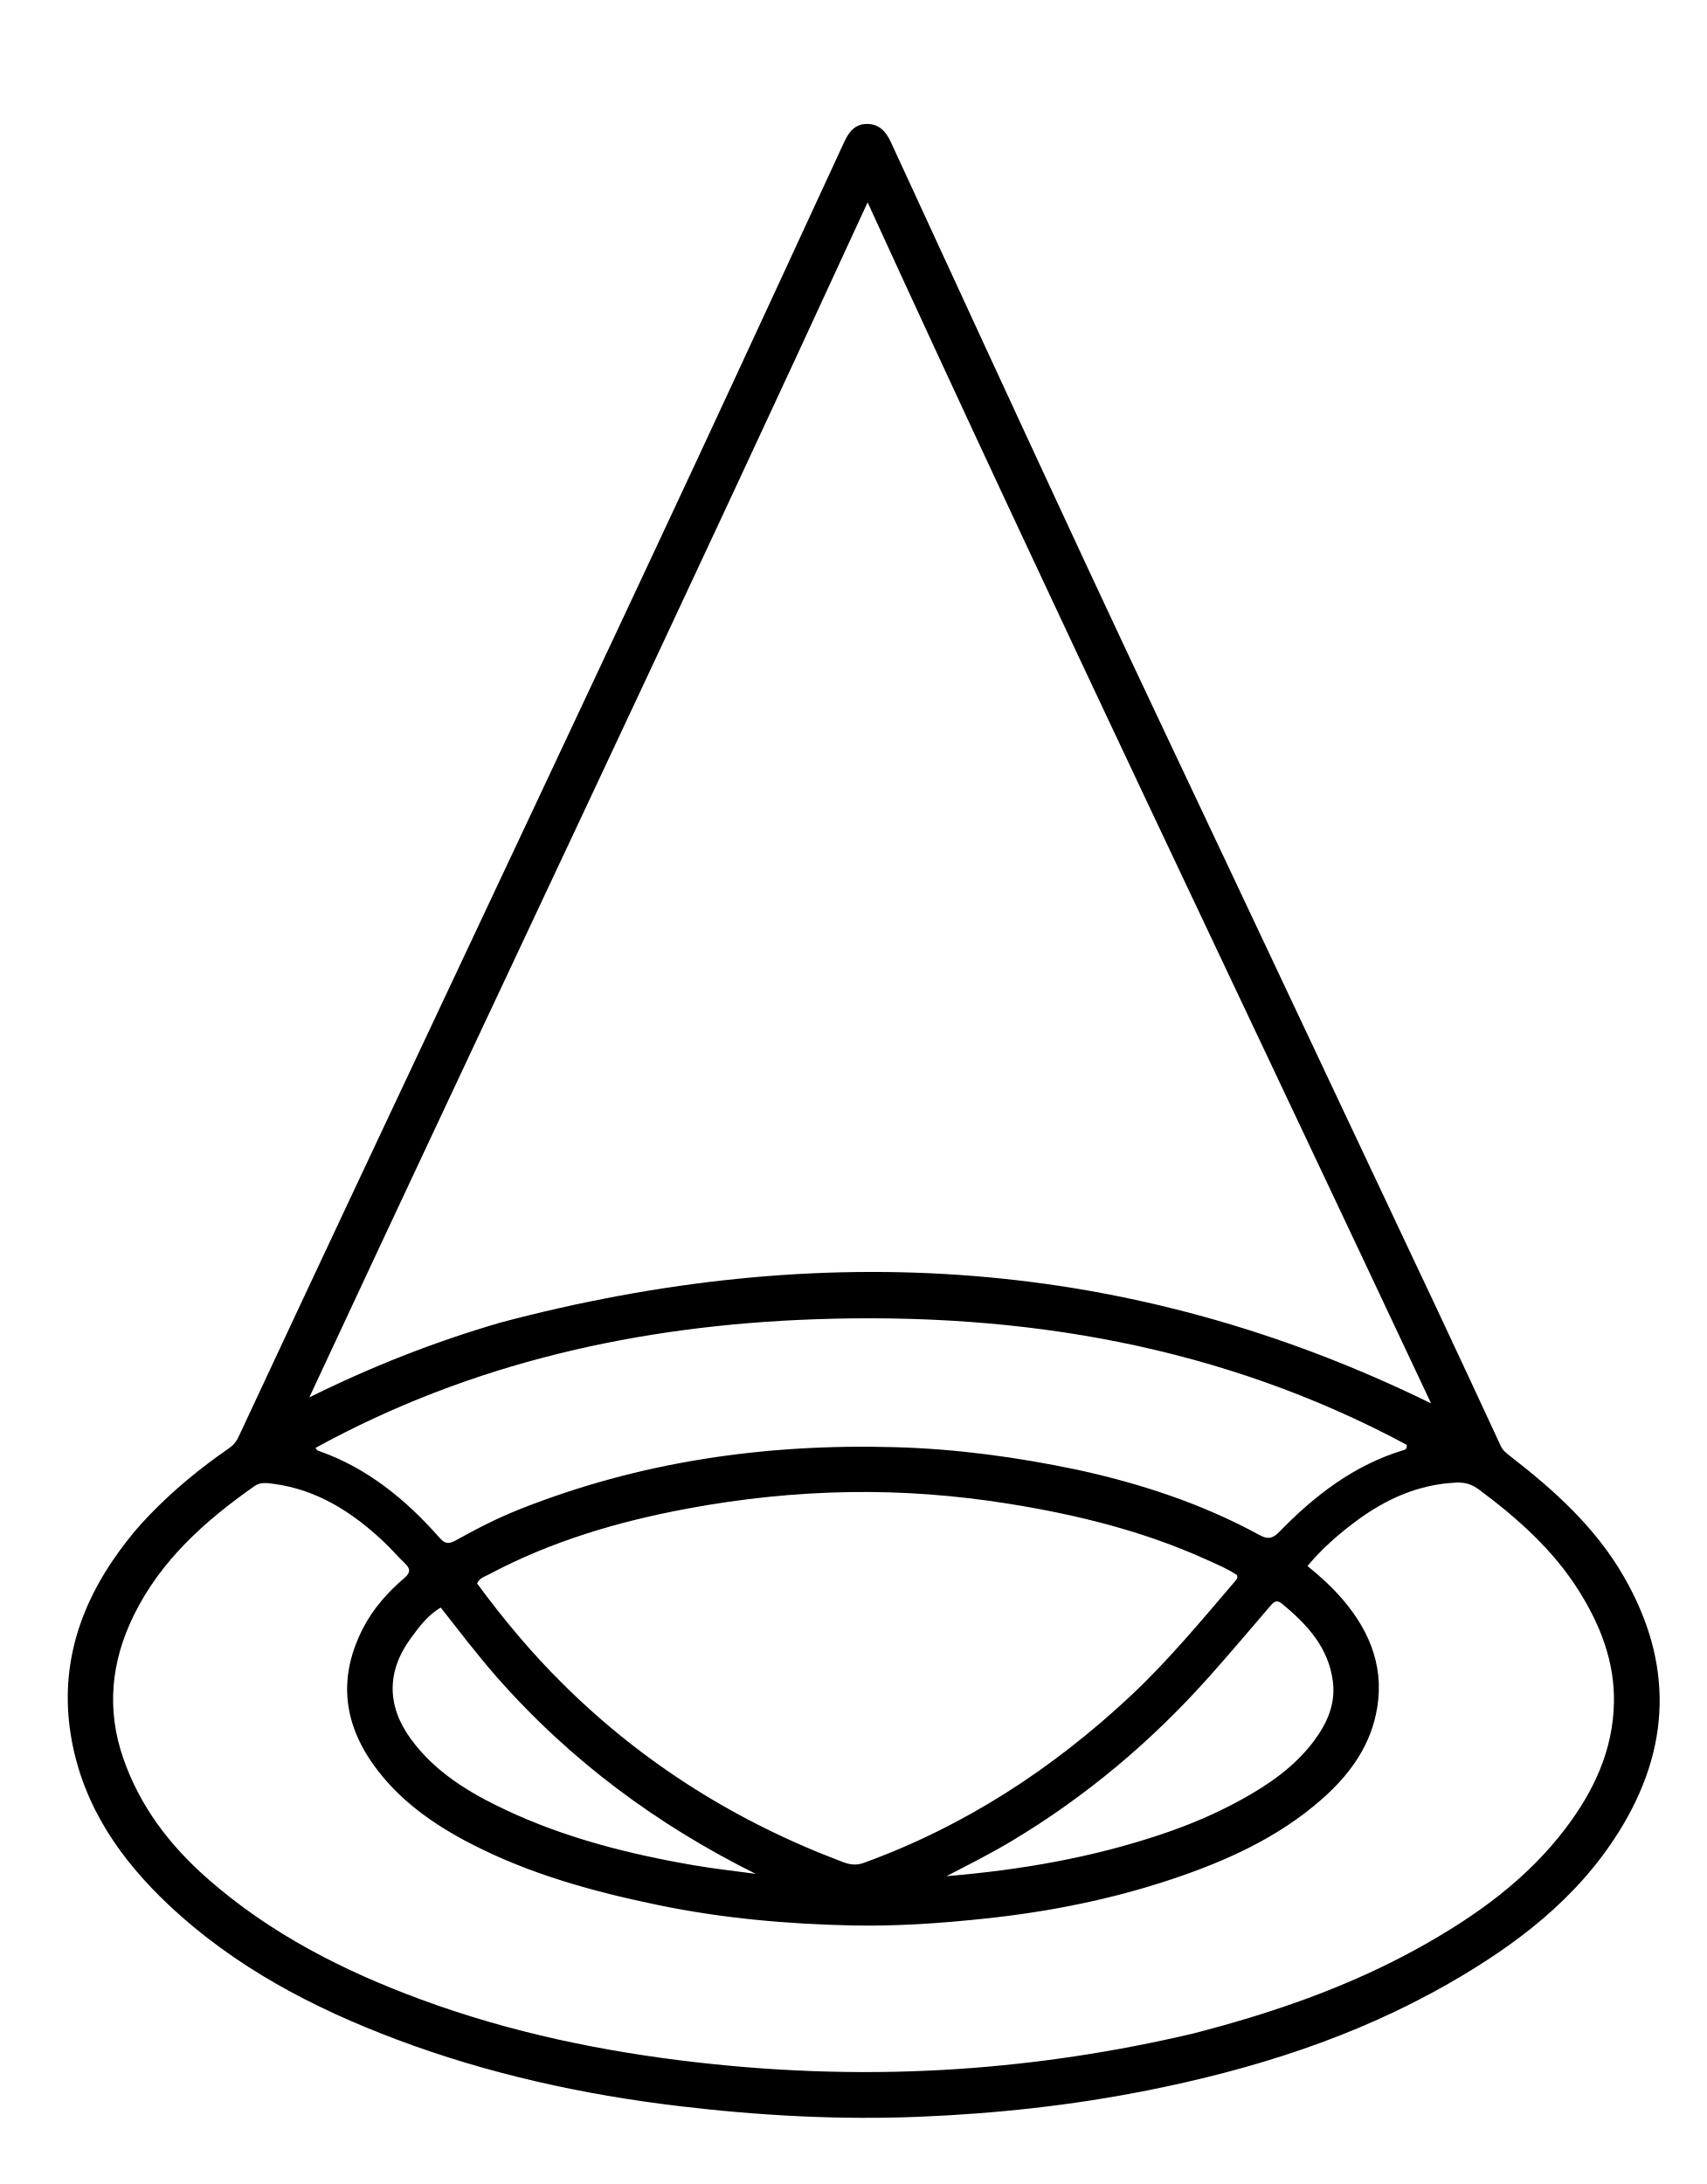
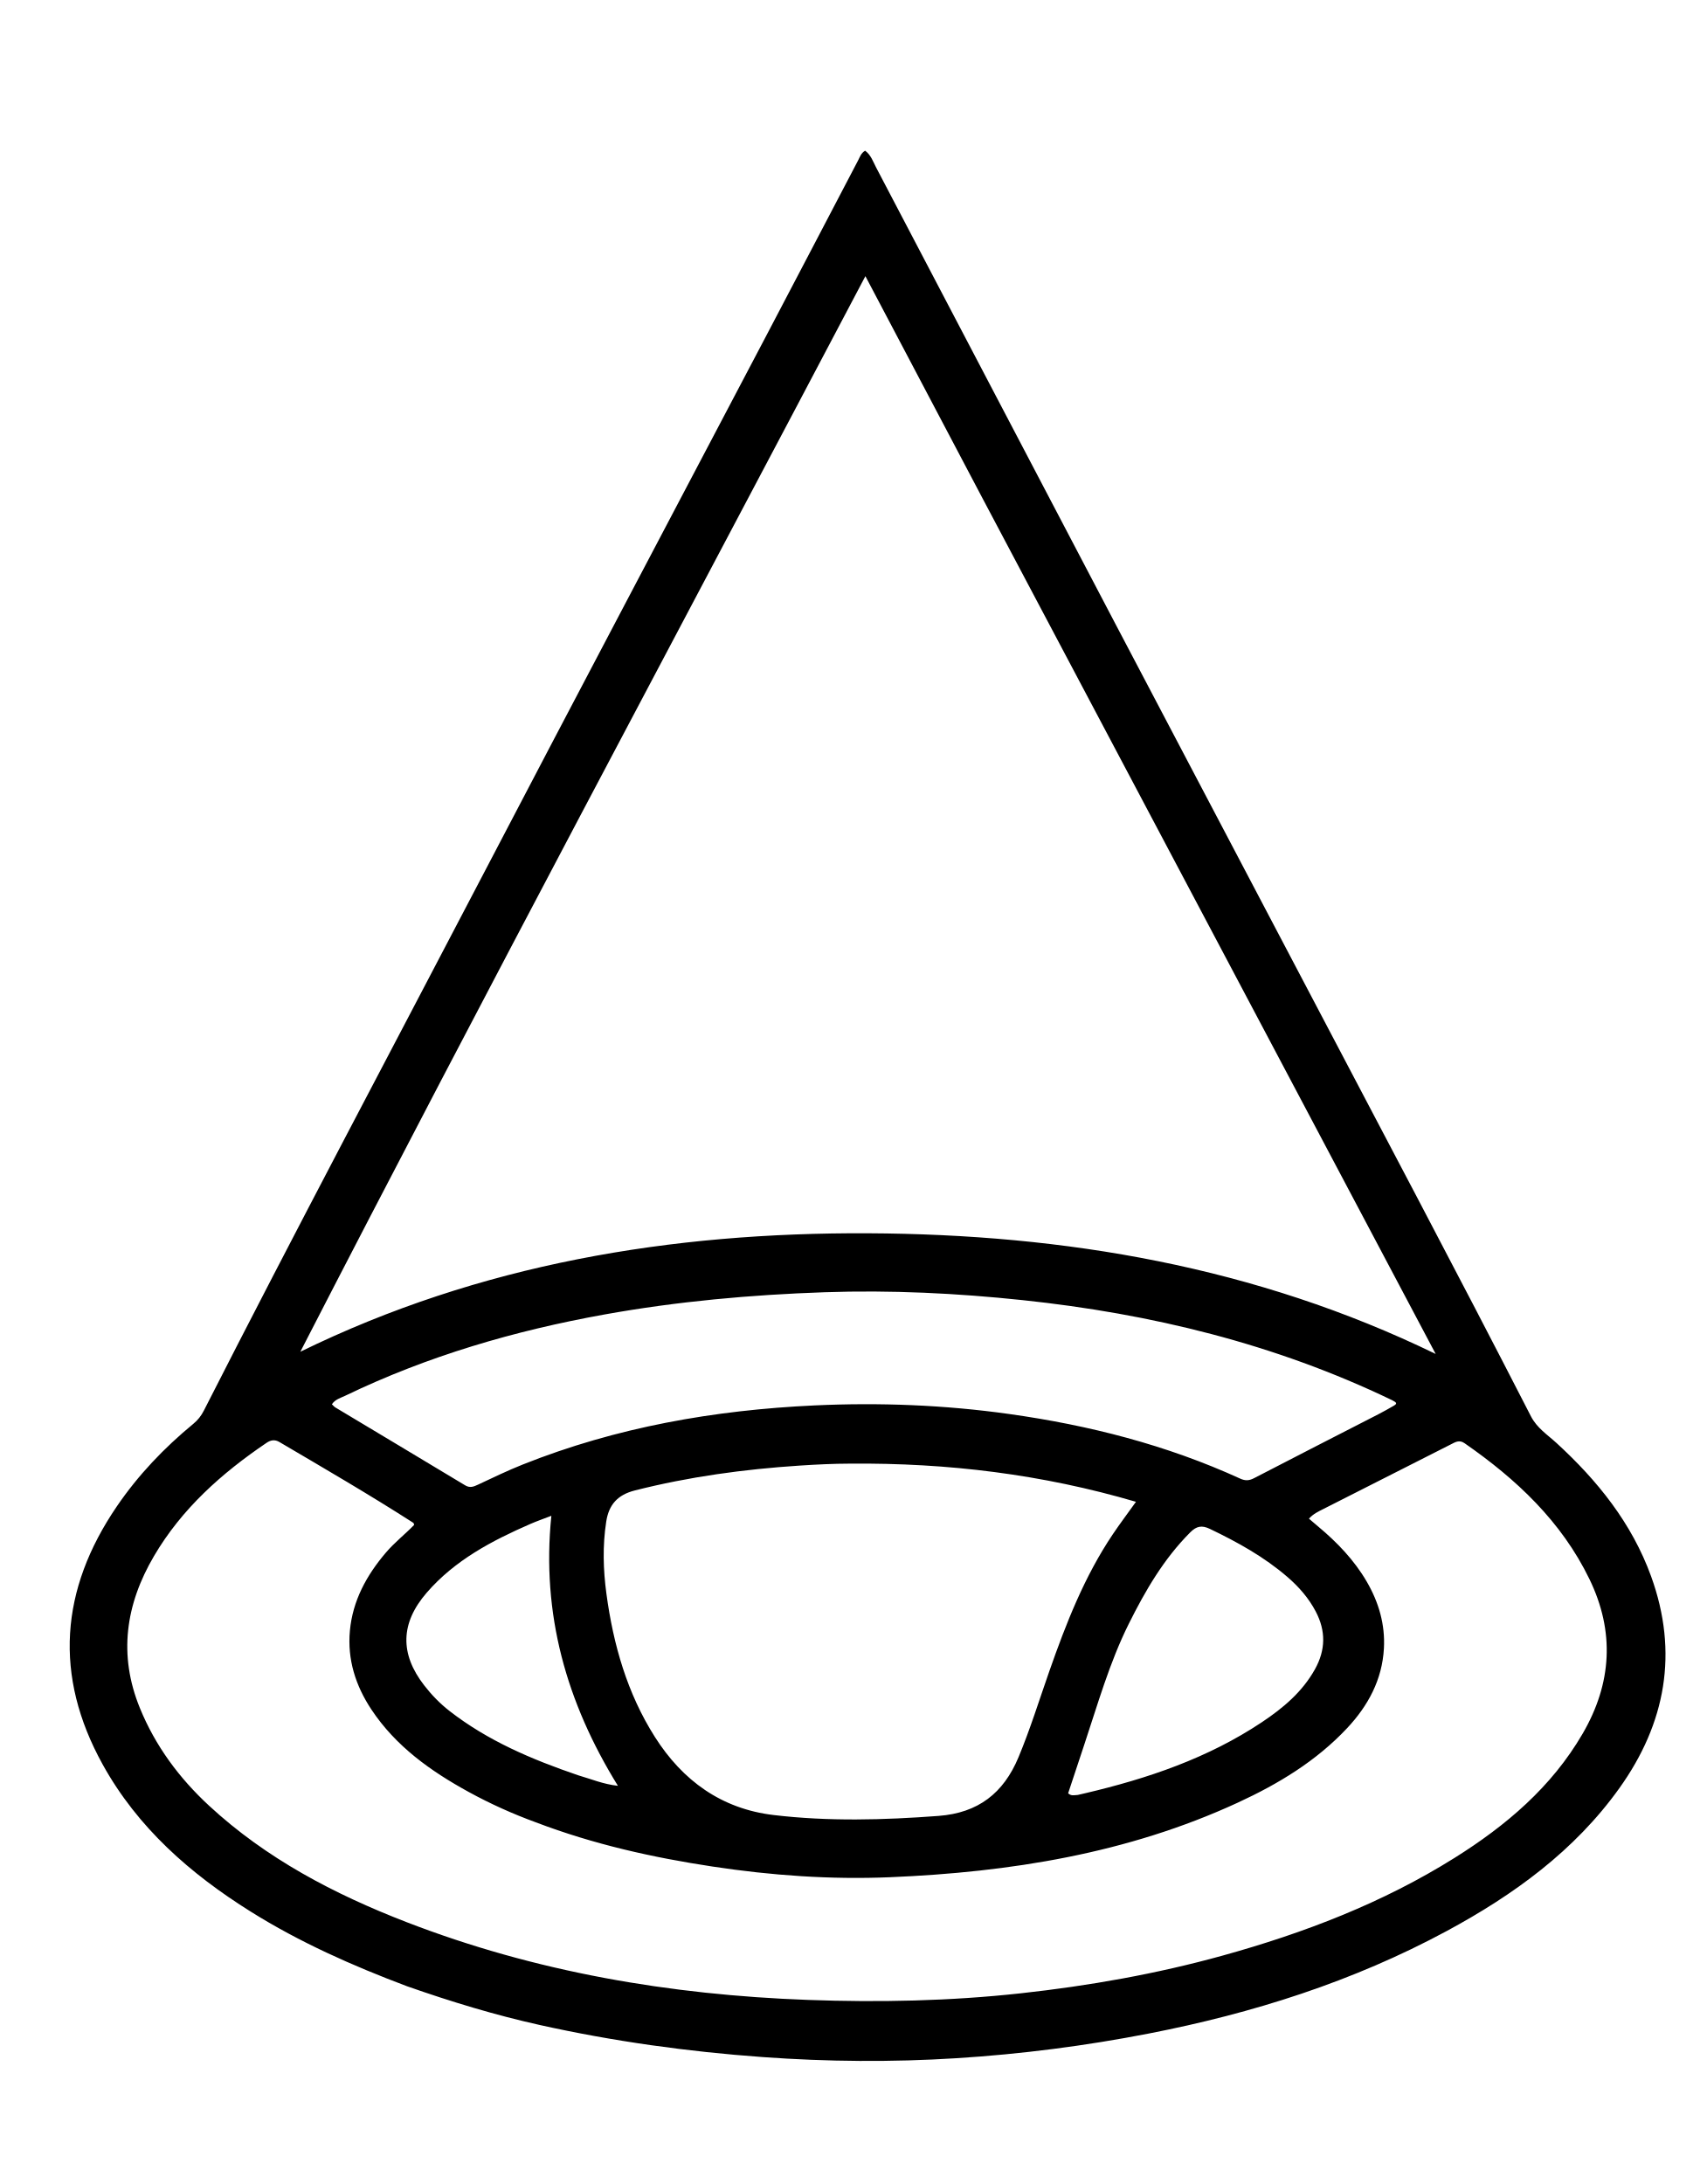
<svg xmlns="http://www.w3.org/2000/svg" version="1.1" id="Layer_1" x="0px" y="0px" width="100%" viewBox="0 0 800 1024" enable-background="new 0 0 800 1024" xml:space="preserve">
-   <path fill="#000000" opacity="1" stroke="none" d=" M70.206,710.215   C81.606,698.412 93.973,688.306 107.16,679.185   C109.266,677.729 110.772,676.007 111.891,673.606   C130.546,633.603 149.274,593.635 168.049,553.688   C196.673,492.783 225.371,431.912 253.988,371.004   C277.93,320.045 301.896,269.097 325.679,218.064   C349.178,167.639 372.48,117.122 395.803,66.614   C397.981,61.898 400.848,58.136 406.409,58.117   C412.039,58.099 415.313,61.459 417.636,66.499   C448.375,133.21 479.099,199.929 510.095,266.521   C532.237,314.09 554.773,361.475 577.15,408.934   C609.186,476.879 641.26,544.805 673.268,612.763   C683.486,634.458 693.561,656.222 703.659,677.974   C704.625,680.054 706.276,681.339 708,682.673   C728.67,698.669 747.947,716.015 761.226,738.974   C784.714,779.583 783.68,819.747 758.716,859.357   C739.138,890.422 710.883,911.828 679.65,929.77   C635.399,955.19 587.436,970.309 537.651,980.186   C502.478,987.164 466.968,991.007 431.12,992.472   C393.393,994.015 355.915,991.945 318.479,987.484   C273.166,982.084 228.865,972.364 186.127,956.294   C146.86,941.528 110.043,922.27 79.186,893.236   C56.653,872.036 39.471,847.391 33.677,816.266   C27.507,783.12 36.625,753.67 56.177,726.935   C60.409,721.149 64.94,715.601 70.206,710.215  M234.721,620.085   C384.37,580.437 529.845,588.822 670.985,657.998   C582.899,470.5 493.41,284.182 406.797,94.879   C320.355,282.952 231.95,468.61 145.024,655.187   C173.894,640.887 203.376,629.213 234.721,620.085  M559.082,953.529   C595.988,944.051 631.847,931.79 665.296,913.228   C691.578,898.643 715.764,881.419 734.141,857.132   C747.286,839.76 756.259,820.669 756.728,798.467   C757.136,779.147 750.334,761.868 740.248,745.826   C728.171,726.619 711.506,711.843 693.473,698.423   C690.17,695.965 686.916,694.958 682.888,695.135   C664.88,695.926 649.366,703.036 635.22,713.66   C627.253,719.643 619.781,726.169 613.04,734.246   C619.193,739.215 624.7,744.274 629.564,749.955   C642.956,765.594 649.628,783.34 645.09,804.002   C641.522,820.245 631.896,832.946 619.622,843.711   C599.063,861.743 574.65,872.682 549.052,881.206   C520.836,890.603 491.825,896.359 462.255,899.51   C441.367,901.735 420.428,903.226 399.448,902.775   C368.961,902.121 338.631,899.422 308.697,893.234   C278.441,886.979 248.786,878.862 221.14,864.643   C203.317,855.476 187.13,844.145 175.271,827.649   C160.624,807.275 158.659,785.719 170.304,763.251   C175.049,754.098 181.824,746.52 189.589,739.871   C192.484,737.393 192.538,735.588 189.887,733.048   C186.402,729.707 183.265,726 179.745,722.7   C165.133,708.998 148.805,698.503 128.422,695.742   C125.259,695.313 122.135,694.789 119.267,696.807   C96.135,713.082 75.343,731.556 62.644,757.537   C52.08,779.148 49.835,801.416 57.788,824.388   C65.574,846.878 79.507,865.137 97.155,880.677   C126.6,906.605 160.951,924.069 197.45,937.523   C239.375,952.978 282.82,961.983 327.15,967.012   C367.95,971.639 408.79,972.818 449.806,970.036   C486.443,967.55 522.557,962.087 559.082,953.529  M263.947,789.553   C301.648,826.975 345.675,854.437 395.321,873.078   C398.544,874.288 401.484,874.712 404.919,873.464   C452.131,856.309 493.308,829.535 529.871,795.369   C547.803,778.613 563.375,759.701 579.307,741.12   C579.838,740.5 580.387,739.827 580.005,738.507   C575.682,735.589 570.613,733.478 565.638,731.227   C536.001,717.814 504.767,710.133 472.754,705.023   C448.022,701.077 423.142,699.184 398.167,699.587   C372.696,699.999 347.374,702.663 322.282,707.338   C289.868,713.377 258.53,722.587 229.293,738.157   C227.321,739.207 224.885,739.774 223.689,742.423   C235.832,758.879 248.843,774.638 263.947,789.553  M505.234,689.139   C534.98,695.645 563.699,705.073 590.508,719.709   C594.482,721.879 596.752,721.396 599.856,718.205   C616.416,701.18 634.877,686.916 658.07,679.913   C658.816,679.688 659.736,679.53 659.571,677.434   C573.057,630.97 479.455,615.117 382.118,618.553   C299.89,621.455 220.974,638.784 147.888,678.896   C148.551,679.647 148.719,680.021 148.984,680.113   C172.194,688.152 190.408,703.176 206.357,721.298   C208.741,724.006 210.724,723.885 213.674,722.242   C223.422,716.81 233.36,711.721 243.752,707.599   C300.332,685.151 359.207,676.818 419.816,678.532   C448.382,679.341 476.507,683.124 505.234,689.139  M544.613,860.014   C557.431,855.716 569.853,850.479 581.705,843.971   C594.789,836.786 606.988,828.423 616.061,816.275   C622.192,808.066 626.272,799.02 624.956,788.488   C622.951,772.436 612.833,761.555 600.978,751.851   C598.581,749.888 597.241,751.077 595.655,752.926   C586.118,764.051 576.658,775.247 566.906,786.181   C539.895,816.467 509.176,842.328 474.316,863.207   C464.755,868.933 454.813,873.966 443.727,879.68   C478.776,876.725 511.819,871.025 544.613,860.014  M233.036,786.444   C223.82,775.953 215.379,764.825 206.644,753.735   C200.443,757.368 196.539,762.773 192.61,768.112   C181.272,783.523 181.296,799.769 192.548,815.227   C203.909,830.836 219.845,840.469 236.817,848.477   C265.039,861.794 295.041,869.361 325.662,874.614   C335.164,876.243 344.768,877.275 354.326,878.581   C308.101,855.586 267.545,825.612 233.036,786.444  z" />
+   <path fill="#000000" opacity="1" stroke="none" d=" M190.87,931.292   C165.199,921.626 140.535,910.672 117.58,896.305   C89.259,878.58 64.548,856.956 48.134,827.282   C25.122,785.68 28.194,745.293 54.765,706.307   C64.787,691.604 76.944,678.865 90.65,667.576   C92.753,665.844 94.336,663.829 95.573,661.397   C138.249,577.501 182.442,494.394 226.015,410.965   C270.359,326.062 315.138,241.388 359.702,156.6   C373.963,129.468 388.148,102.296 402.368,75.142   C403.202,73.548 403.753,71.743 405.634,70.658   C408.361,72.657 409.344,75.773 410.768,78.487   C448.238,149.878 485.587,221.333 523.083,292.711   C570.184,382.376 617.433,471.963 664.542,561.624   C682.44,595.687 700.234,629.805 717.799,664.04   C720.643,669.582 725.517,672.652 729.744,676.524   C749.043,694.207 765.112,714.17 774.145,739.071   C787.117,774.834 781,808.034 759.253,838.436   C738.248,867.799 709.723,888.45 678.304,905.398   C634.373,929.094 587.424,943.961 538.576,953.464   C508.788,959.258 478.77,963.111 448.523,965.016   C418.244,966.924 387.966,966.678 357.657,964.492   C322.397,961.949 287.532,957.11 253.035,949.438   C232.041,944.769 211.515,938.532 190.87,931.292  M460.716,233.719   C442.495,199.16 424.274,164.601 405.755,129.478   C317.056,297.898 227.603,465.039 140.823,633.784   C225.041,592.584 314.73,577.799 407.062,578.243   C499.276,578.686 588.861,593.864 673.146,634.823   C602.449,501.342 531.752,367.861 460.716,233.719  M251.184,854.406   C240.369,850.45 229.886,845.736 219.794,840.204   C201.941,830.419 185.573,818.794 174.11,801.493   C166.73,790.354 162.816,778.081 164.052,764.632   C165.349,750.525 171.819,738.671 180.891,728.007   C184.981,723.198 189.977,719.319 194.19,714.968   C193.967,714.341 193.96,714.109 193.849,714.038   C173.248,700.809 152.084,688.513 130.989,676.103   C128.839,674.838 126.95,675.157 124.955,676.508   C103.91,690.767 85.238,707.375 72.198,729.587   C58.86,752.305 55.427,775.971 65.584,800.838   C72.827,818.572 83.987,833.641 97.966,846.578   C124.815,871.426 156.653,888.069 190.403,901.14   C250.962,924.594 314.113,935.323 378.783,937.69   C412.106,938.91 445.432,938.224 478.609,934.588   C510.58,931.083 542.192,925.512 573.237,916.908   C611.47,906.313 648.244,892.25 681.995,871.097   C706.117,855.978 727.488,837.906 742.042,812.871   C755.768,789.26 757.212,765.046 745.22,740.351   C732.085,713.303 710.978,693.526 686.691,676.676   C684.17,674.926 682.315,676.179 680.267,677.215   C660.349,687.292 640.429,697.364 620.535,707.489   C618.228,708.663 615.793,709.746 613.725,712.048   C615.323,713.408 616.685,714.585 618.066,715.74   C626.942,723.161 634.875,731.401 640.763,741.468   C646.455,751.198 649.504,761.683 648.872,772.93   C648.052,787.547 641.491,799.737 631.631,810.26   C617.136,825.73 599.32,836.457 580.307,845.224   C528.61,869.063 473.581,877.802 417.285,880.162   C389.435,881.33 361.682,879.341 334.123,875.164   C306.087,870.915 278.49,864.807 251.184,854.406  M398.503,686.245   C390.672,686.263 382.867,686.644 375.046,687.155   C348.914,688.862 323.102,692.372 297.668,698.815   C289.53,700.876 285.465,705.51 284.239,713.437   C282.491,724.732 282.815,736.024 284.335,747.278   C287.555,771.107 294.058,793.913 307.055,814.392   C320.058,834.881 338.285,848.11 362.729,851.005   C388.439,854.051 414.226,853.36 440.046,851.418   C458.644,850.019 470.529,840.73 477.538,823.923   C483.059,810.684 487.282,797.005 492.02,783.497   C499.861,761.141 508.455,739.115 521.795,719.312   C525.113,714.386 528.688,709.635 532.617,704.143   C488.702,691.253 444.504,685.843 398.503,686.245  M652.608,656.446   C597.808,630.066 539.608,615.938 479.467,609.587   C448.688,606.337 417.762,604.813 386.703,605.88   C352.022,607.071 317.61,610.171 283.467,616.308   C241.318,623.884 200.516,635.777 161.838,654.422   C159.687,655.459 157.176,656.085 155.616,658.417   C156.276,659.03 156.692,659.574 157.239,659.902   C177.524,672.075 197.834,684.205 218.096,696.417   C220.334,697.766 222.071,697.062 224.132,696.096   C231.066,692.847 237.974,689.504 245.081,686.67   C289.013,669.153 334.957,661.126 381.945,658.948   C412.414,657.536 442.881,658.723 473.159,662.973   C510.613,668.23 546.952,677.479 581.457,693.256   C583.796,694.326 585.635,694.284 587.974,693.069   C607.34,683.004 626.791,673.103 646.204,663.128   C648.721,661.834 651.19,660.44 653.637,659.016   C655.609,657.868 654.176,657.319 652.608,656.446  M505.353,841.581   C506.488,841.318 507.624,841.059 508.758,840.793   C538.101,833.91 566.386,824.344 591.685,807.462   C601.574,800.863 610.607,793.313 616.543,782.644   C621.57,773.608 621.703,764.682 616.886,755.534   C613.567,749.233 609.001,744.025 603.668,739.416   C592.735,729.966 580.246,723.061 567.284,716.847   C563.504,715.035 561.012,715.52 558.092,718.442   C545.665,730.879 537,745.79 529.254,761.342   C520.158,779.604 514.665,799.193 508.236,818.437   C505.72,825.968 503.236,833.51 500.817,840.806   C502.266,842.151 503.458,841.699 505.353,841.581  M271.049,832.354   C276.997,834.062 282.761,836.536 289.721,837.311   C265.537,798.18 253.809,756.754 258.515,710.704   C254.872,712.109 251.761,713.179 248.754,714.49   C230.637,722.387 213.296,731.486 200.071,746.758   C187.748,760.988 187.395,775.376 198.882,790.192   C202.37,794.692 206.285,798.737 210.782,802.236   C228.645,816.137 249.1,824.853 271.049,832.354  z" />
</svg>
